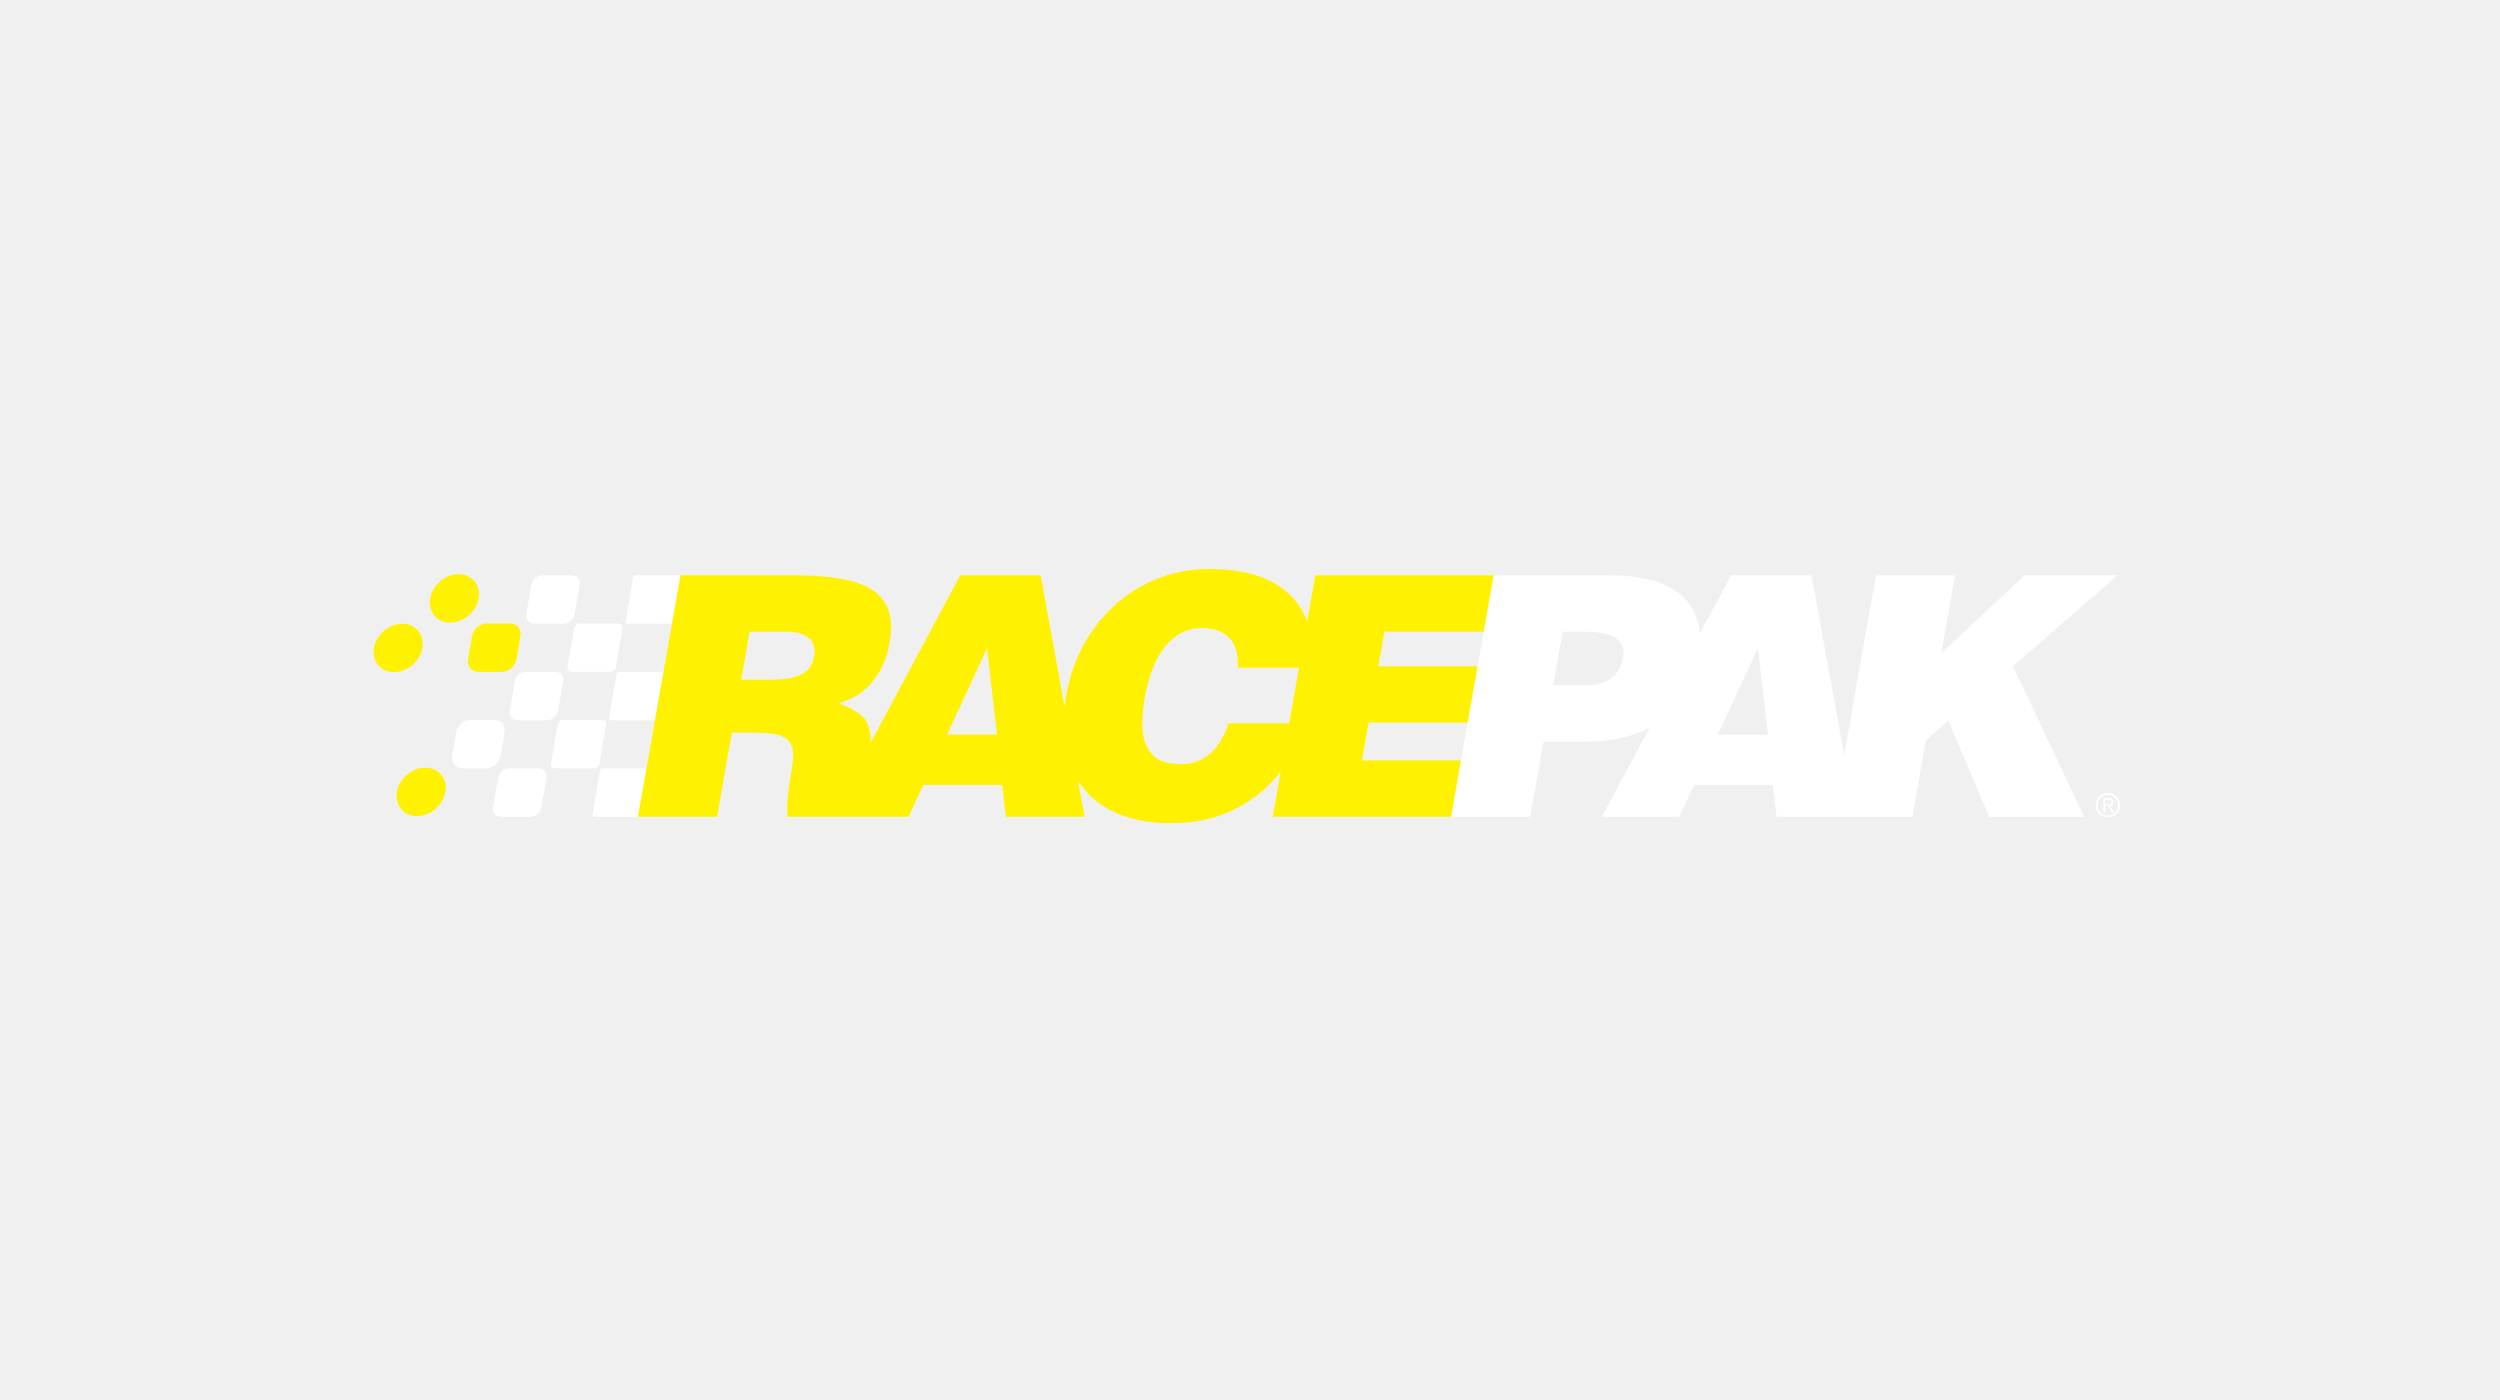
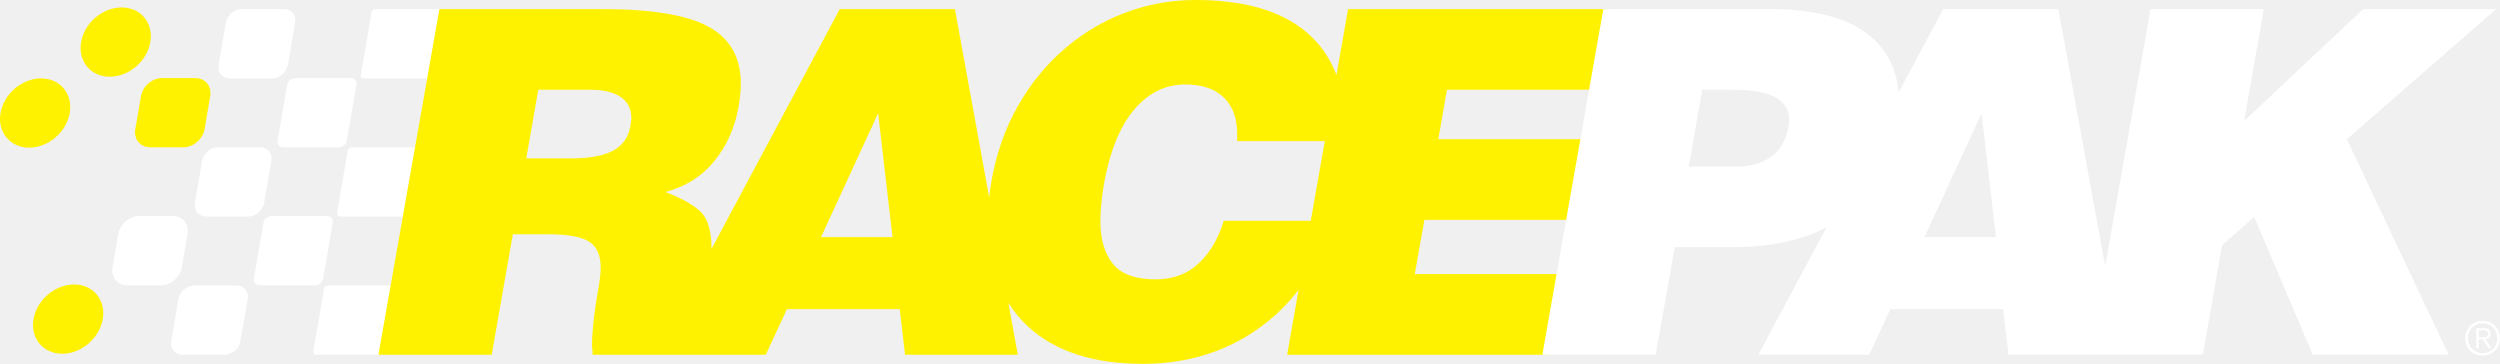
- <svg xmlns="http://www.w3.org/2000/svg" viewBox="0 0 816 456.76" height="456.76" width="816" xml:space="preserve" id="svg2" version="1.1">
+ <svg xmlns="http://www.w3.org/2000/svg" viewBox="0 0 570.043 82.964" height="82.964" width="570.043" xml:space="preserve" id="svg2" version="1.1">
  <defs id="defs6" />
-   <g transform="matrix(1.333333,0,0,-1.333333,0,456.76)" id="g10">
+   <g transform="matrix(1.333333,0,0,-1.333333,-121.9286,271.0427)" id="g10">
    <g transform="scale(0.1)" id="g12">
      <path id="path14" style="fill:#fff200;fill-opacity:1;fill-rule:evenodd;stroke:none" d="m 1273.96,1868.32 c 2.9,17.15 -8.52,31.01 -25.63,31.01 h -56.51 c -17.08,0 -33.35,-13.86 -36.28,-31.01 l -9.72,-56.41 c -3.02,-17.14 8.56,-31.01 25.7,-31.01 h 56.42 c 17.12,0 33.32,13.87 36.4,31.01 z M 1041.2,1546.33 c -32.67,0 -63.766,-26.51 -69.442,-59.14 -5.559,-32.78 16.34,-59.29 49.092,-59.29 32.73,0 63.77,26.51 69.37,59.29 5.63,32.63 -16.32,59.14 -49.02,59.14 m 81.37,473.76 c -32.76,0 -63.77,-26.56 -69.44,-59.22 -5.58,-32.72 16.35,-59.27 49.03,-59.27 32.75,0 63.81,26.55 69.41,59.27 5.62,32.66 -16.36,59.22 -49,59.22 M 984.758,1898.78 c -32.746,0 -63.813,-26.58 -69.426,-59.27 -5.586,-32.62 16.379,-59.23 49.016,-59.23 32.761,0 63.782,26.61 69.392,59.23 5.64,32.69 -16.35,59.27 -48.982,59.27" />
      <path id="path16" style="fill:#ffffff;fill-opacity:1;fill-rule:evenodd;stroke:none" d="m 1235.19,1632.6 c 2.93,17.01 -8.54,30.78 -25.51,30.78 h -56.86 c -16.97,0 -33.21,-13.77 -36.13,-30.78 l -9.77,-56.92 c -2.89,-17 8.5,-30.8 25.53,-30.8 h 56.88 c 17.03,0 33.11,13.8 36.05,30.8 z m 183.98,361.31 c 2.21,12.92 -6.47,23.31 -19.34,23.31 H 1328 c -12.85,0 -25.12,-10.39 -27.33,-23.38 l -12.3,-71.8 c -2.23,-12.81 6.44,-23.26 19.33,-23.26 h 71.8 c 12.9,0 25.08,10.45 27.37,23.26 z m -81.22,-472.49 c 2.28,12.87 -6.38,23.28 -19.28,23.28 h -71.77 c -12.99,0 -25.09,-10.41 -27.37,-23.28 l -12.38,-71.85 c -2.18,-12.85 6.52,-23.34 19.36,-23.34 h 71.88 c 12.83,0 25.08,10.49 27.26,23.34 z m 40.61,236.22 c 2.18,12.92 -6.42,23.32 -19.33,23.32 h -71.75 c -12.88,0 -25.17,-10.4 -27.41,-23.32 l -12.29,-71.8 c -2.23,-12.85 6.45,-23.31 19.3,-23.31 h 71.87 c 12.82,0 25.1,10.46 27.29,23.31 z m 104.89,-105.93 c 1.15,6.46 -3.22,11.67 -9.63,11.67 h -95.18 c -6.33,0 -12.56,-5.21 -13.65,-11.67 l -16.34,-95.14 c -1.1,-6.41 3.23,-11.69 9.7,-11.69 h 95.1 c 6.44,0 12.59,5.28 13.67,11.69 z m 40.52,235.99 c 1.08,6.42 -3.2,11.63 -9.68,11.63 h -95.18 c -6.32,0 -12.5,-5.21 -13.57,-11.63 l -16.35,-95.12 c -1.09,-6.46 3.19,-11.68 9.67,-11.68 h 95.1 c 6.47,0 12.55,5.22 13.7,11.68 z m 145.2,129.52 h -112.58 c -3.25,0 -6.27,-2.56 -6.79,-5.85 l -18.38,-106.77 c -0.57,-3.19 1.62,-5.82 4.86,-5.82 h 112.63 z m -81.11,-472.52 h -112.59 c -3.27,0 -6.31,-2.57 -6.85,-5.85 l -18.34,-106.78 c -0.56,-3.18 1.6,-5.84 4.82,-5.84 h 112.62 z m 40.6,236.26 H 1516 c -3.16,0 -6.28,-2.58 -6.83,-5.84 l -18.31,-106.78 c -0.55,-3.2 1.59,-5.81 4.83,-5.81 h 112.64 l 20.33,118.43" />
      <path id="path18" style="fill:#fff200;fill-opacity:1;fill-rule:nonzero;stroke:none" d="m 3007.22,1655.2 c -9.32,-30.65 -23.68,-54.96 -43.11,-73.05 -19.43,-18.06 -43.92,-27.08 -73.46,-27.08 -34.47,0 -58.82,8.89 -73.04,26.67 -14.27,17.81 -21.35,41.97 -21.35,72.67 0,17.51 1.89,38.02 5.74,61.55 9.83,56.34 26.94,99.18 51.29,128.46 24.38,29.27 53.77,43.95 88.26,43.95 28.47,0 50.33,-7.44 65.67,-22.18 15.29,-14.79 22.96,-35.59 22.96,-62.41 v -5.74 c 0,-2.18 0,-4.39 0,-6.56 h 149.86 l -24.03,-136.28 z m -688.71,-27.88 97.67,211.76 24.61,-211.76 z m -325.08,196.99 c -0.55,-2.72 -0.84,-4.92 -0.84,-6.55 -3.28,-19.72 -13.26,-33.95 -29.94,-42.71 -16.71,-8.74 -40.65,-13.14 -71.83,-13.14 h -76.32 l 20.49,117.4 h 90.3 c 21.36,0 38.18,-4.09 50.48,-12.29 12.31,-8.23 18.46,-20.52 18.46,-36.95 0,-0.56 -0.27,-2.48 -0.8,-5.76 z m 1648.86,55 24.66,137.92 h -447.1 l -19.84,-112.53 c -10.78,28.23 -27.33,52.26 -49.96,71.88 -43.22,37.49 -107.01,56.24 -191.25,56.24 -41.08,0 -80.76,-7.1 -119.04,-21.33 -38.3,-14.25 -73.36,-35.05 -105.07,-62.38 -31.77,-27.39 -58.43,-60.22 -80.05,-98.53 -21.6,-38.31 -36.54,-80.99 -44.75,-128.04 -1.59,-9.2 -2.8,-18.2 -3.82,-27.1 l -58.54,321.79 h -197.01 l -219.21,-409.97 c -0.07,29.82 -6.07,50.75 -18.02,62.73 -12.05,12.02 -32.32,23.54 -60.76,34.49 34.47,9.3 62.25,26.8 83.3,52.54 21.05,25.69 34.9,56.37 41.47,91.93 2.75,15.3 4.08,29.01 4.08,41.04 0,44.33 -18.15,76.62 -54.56,96.85 -36.39,20.24 -97.01,30.39 -181.85,30.39 h -279.08 l -104.25,-591.07 h 193.72 l 36.12,206.06 h 59.11 c 34.46,0 58.26,-4.23 71.41,-12.71 13.15,-8.51 19.7,-23.14 19.7,-43.94 0,-11.48 -1.91,-26.8 -5.73,-45.95 -6.02,-36.13 -9.06,-65.13 -9.06,-87.02 0,-2.75 0.3,-6.31 0.85,-10.67 0,-2.73 0,-4.66 0,-5.77 h 106.71 89.47 100.15 l 36.12,78.01 h 192.91 l 9.02,-78.01 h 192.93 l -16.11,88.52 c 9.44,-14.76 20.54,-28.36 33.75,-40.46 46.23,-42.42 111.48,-63.63 195.76,-63.63 78.26,0 146.55,21.74 204.82,65.29 23.68,17.66 44.21,38.17 61.89,61.22 l -19.57,-110.94 h 446.55 l 24.64,137.93 h -252.86 l 16.42,92.77 h 253.82 l 23.81,137.9 h -253.82 l 14.77,84.55 h 253.35" />
      <path id="path20" style="fill:#ffffff;fill-opacity:1;fill-rule:nonzero;stroke:none" d="m 4205.56,1627.32 97.63,211.76 24.61,-211.76 z m -231.53,195.34 c -0.54,-2.18 -0.84,-4.07 -0.84,-5.72 -4.35,-24.09 -14.48,-41.6 -30.36,-52.55 -15.89,-10.93 -35.84,-16.43 -59.91,-16.43 h -80.44 l 22.98,131.35 h 54.98 c 12.05,0 23.15,-0.68 33.27,-2.06 10.1,-1.35 19.82,-3.82 29.12,-7.37 9.29,-3.57 16.84,-8.75 22.59,-15.57 5.73,-6.86 8.61,-15.51 8.61,-25.87 0,-1.11 0,-3.03 0,-5.78 z m 1209.16,194.57 h -227.38 l -203.59,-191.27 33.68,191.27 h -193.74 l -77.6,-439.83 -80.02,439.83 h -197.01 l -76.27,-142.64 c -3.55,42.74 -21.7,76.52 -54.67,101.2 -36.94,27.62 -92.07,41.44 -165.41,41.44 H 3656.36 L 3552.1,1426.16 h 193.73 l 32.85,183.9 h 97.68 c 65.05,0 118.83,11.45 161.66,34.03 l -116.53,-217.93 h 189.63 l 36.15,78.01 h 192.88 l 9.02,-78.01 h 138.71 54.2 139.53 l 32.85,187.2 55,48.43 100.18,-235.63 h 232.3 l -174.02,368.6 255.27,222.47" />
      <path id="path22" style="fill:#ffffff;fill-opacity:1;fill-rule:nonzero;stroke:none" d="m 5159.07,1456.06 c 1.64,0 3.04,0.05 4.16,0.16 1.12,0.1 2.15,0.34 3.08,0.72 0.93,0.37 1.68,0.97 2.23,1.8 0.57,0.83 0.84,1.93 0.84,3.32 0,2.18 -0.74,3.72 -2.23,4.6 -1.5,0.88 -3.47,1.32 -5.93,1.32 h -7.75 v -11.92 z m -5.6,-18.89 h -4.24 v 34.41 h 13.2 c 3.84,0 6.66,-0.8 8.48,-2.4 1.81,-1.61 2.71,-3.98 2.71,-7.12 0,-2.88 -0.8,-5.1 -2.4,-6.64 -1.59,-1.55 -3.67,-2.53 -6.23,-2.96 l 10.23,-15.29 h -4.96 l -9.67,15.29 h -7.12 z m -3.32,40.77 c -3.07,-1.31 -5.75,-3.12 -8.04,-5.44 -2.3,-2.33 -4.07,-5.04 -5.32,-8.17 -1.25,-3.11 -1.88,-6.43 -1.88,-9.95 0,-3.52 0.63,-6.84 1.88,-9.96 1.25,-3.12 3,-5.84 5.27,-8.16 2.28,-2.33 4.95,-4.13 8.05,-5.44 3.08,-1.31 6.4,-1.97 9.92,-1.97 3.51,0 6.82,0.66 9.88,1.97 3.07,1.31 5.74,3.13 8.04,5.48 2.29,2.34 4.06,5.06 5.32,8.16 1.25,3.09 1.88,6.4 1.88,9.92 0,3.52 -0.63,6.84 -1.88,9.95 -1.26,3.13 -3.02,5.84 -5.28,8.17 -2.28,2.32 -4.95,4.13 -8.04,5.44 -3.09,1.3 -6.41,1.96 -9.92,1.96 -3.52,0 -6.82,-0.66 -9.88,-1.96 z m 21.52,3.96 c 3.65,-1.49 6.84,-3.61 9.55,-6.37 2.73,-2.74 4.83,-5.92 6.33,-9.56 1.48,-3.62 2.24,-7.49 2.24,-11.59 0,-4.11 -0.76,-7.98 -2.24,-11.6 -1.5,-3.63 -3.6,-6.81 -6.33,-9.52 -2.71,-2.73 -5.9,-4.85 -9.55,-6.36 -3.65,-1.52 -7.54,-2.28 -11.64,-2.28 -4.11,0 -7.99,0.75 -11.64,2.23 -3.65,1.5 -6.84,3.62 -9.56,6.37 -2.73,2.74 -4.84,5.93 -6.32,9.56 -1.49,3.62 -2.25,7.49 -2.25,11.6 0,4.1 0.76,7.97 2.25,11.59 1.48,3.64 3.59,6.82 6.32,9.56 2.72,2.76 5.91,4.88 9.56,6.37 3.65,1.49 7.53,2.24 11.64,2.24 4.1,0 7.99,-0.75 11.64,-2.24" />
    </g>
  </g>
</svg>
